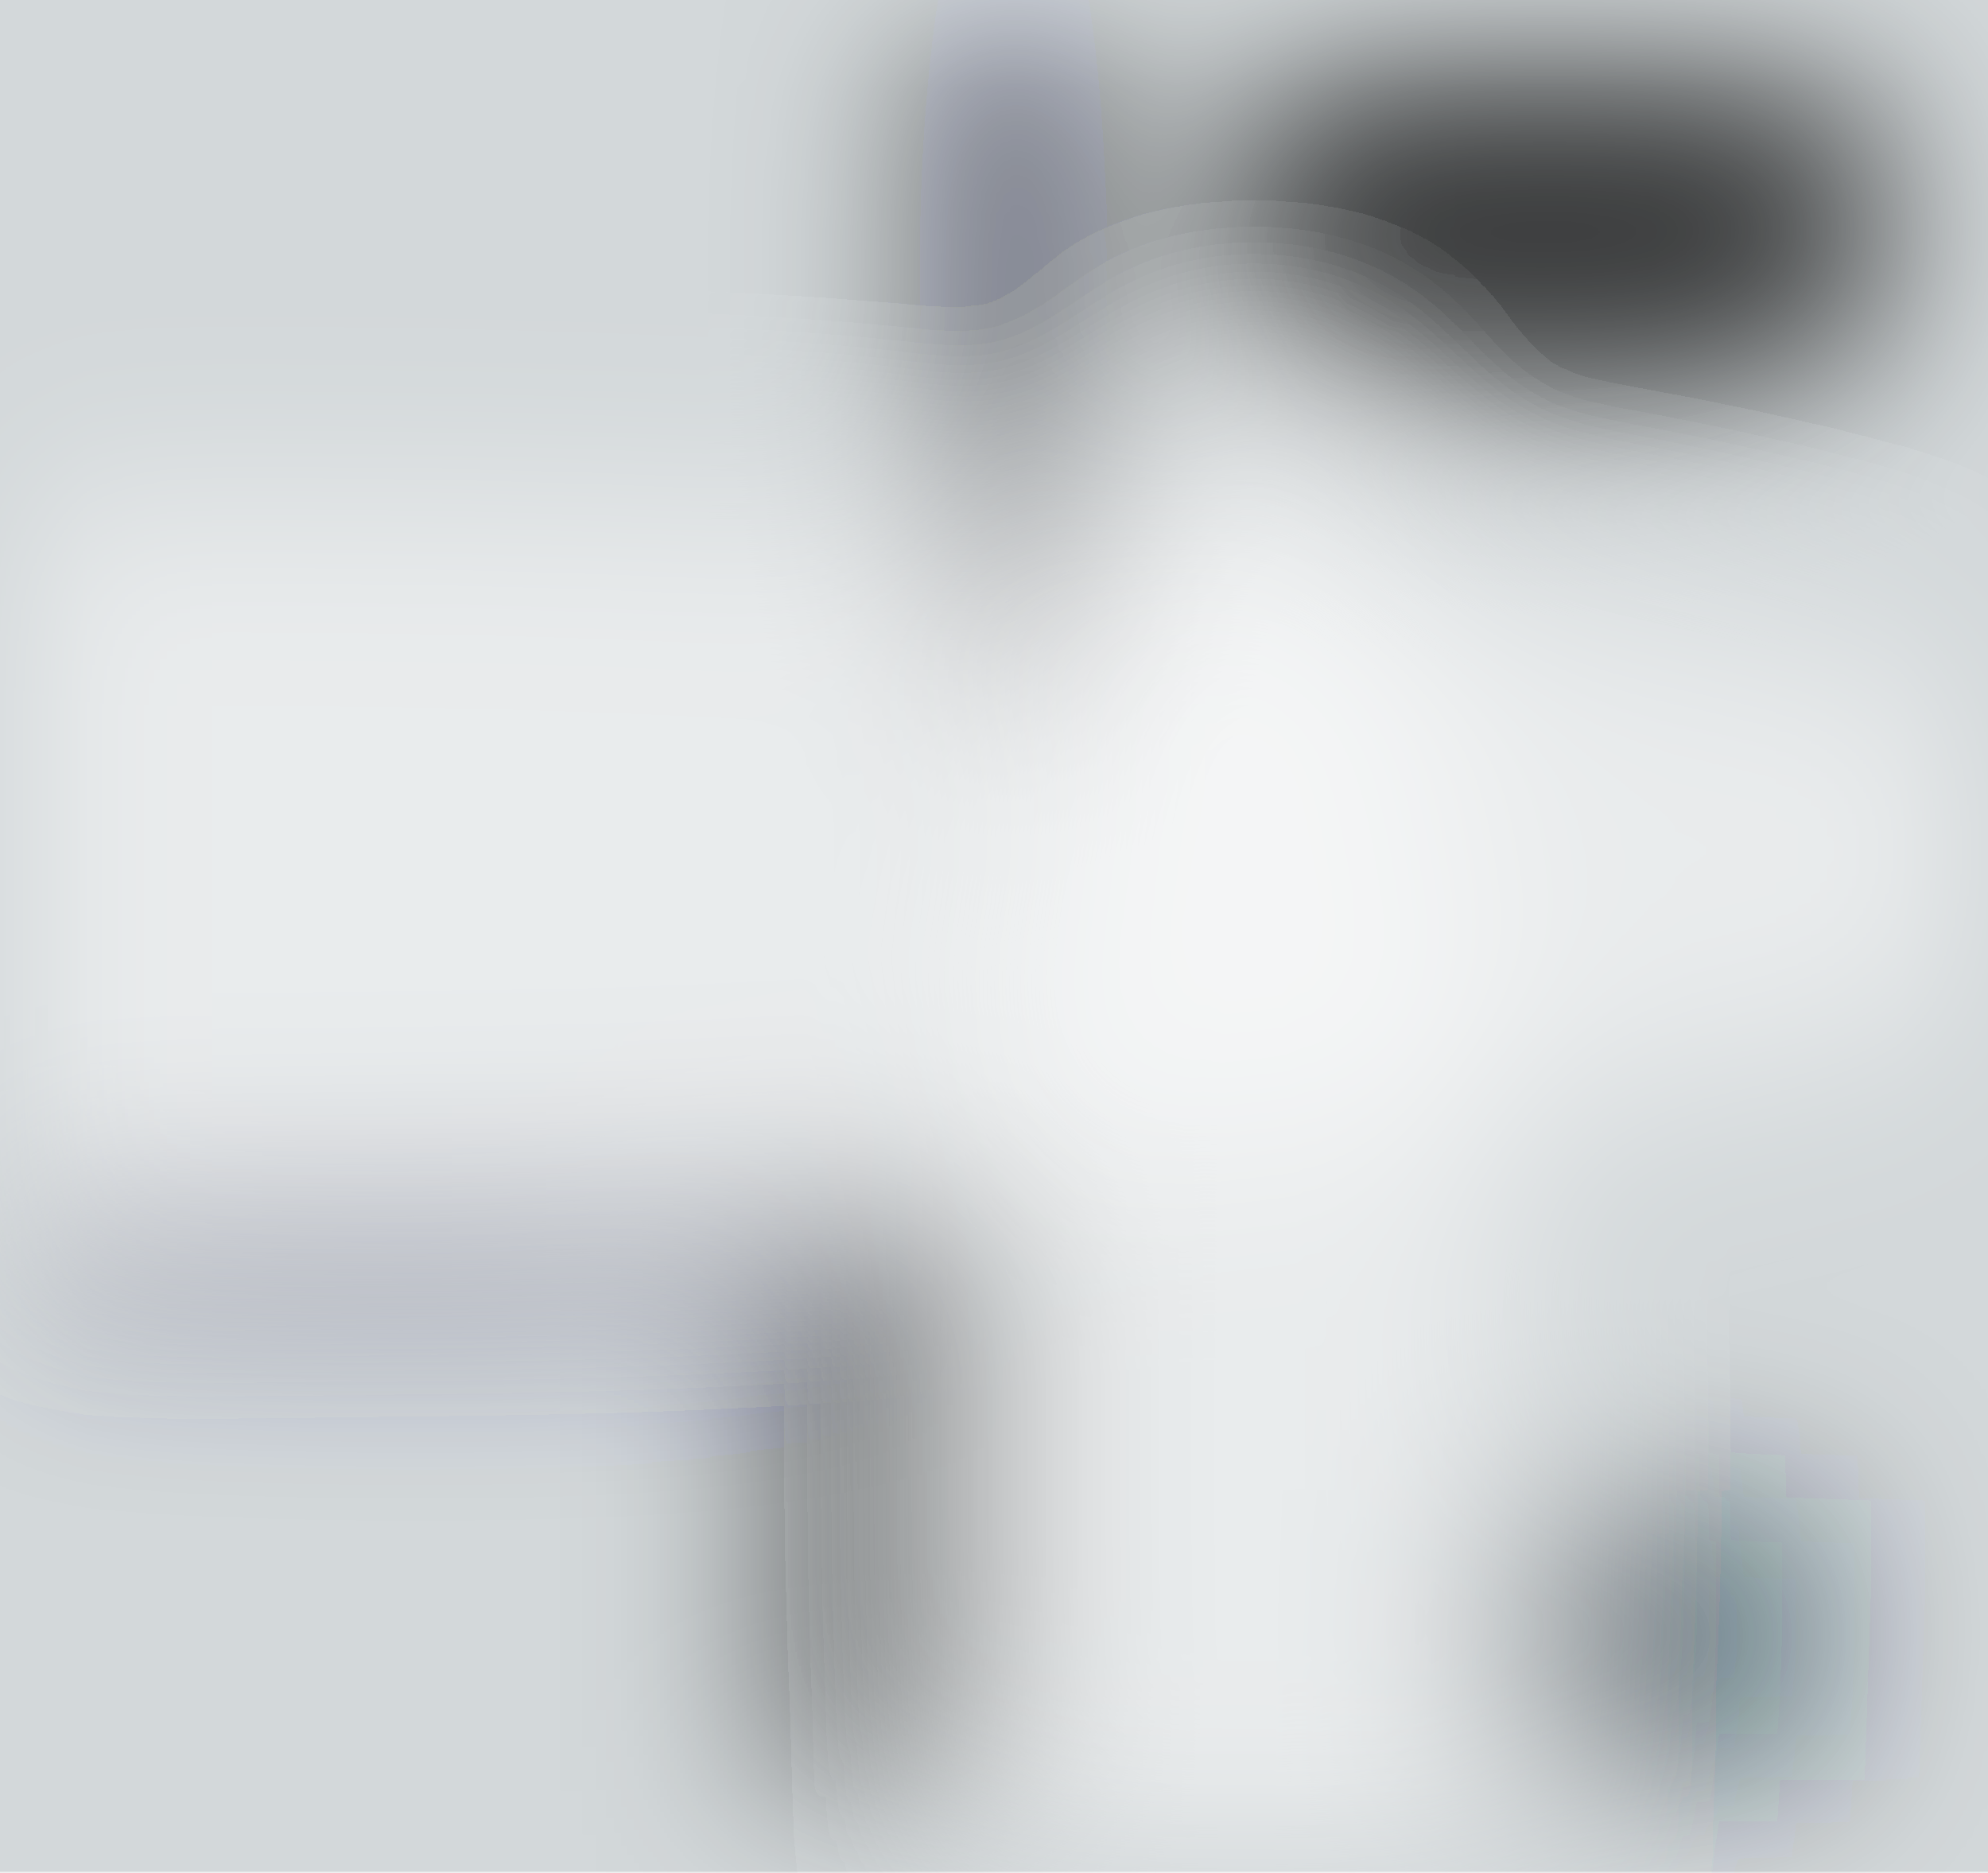
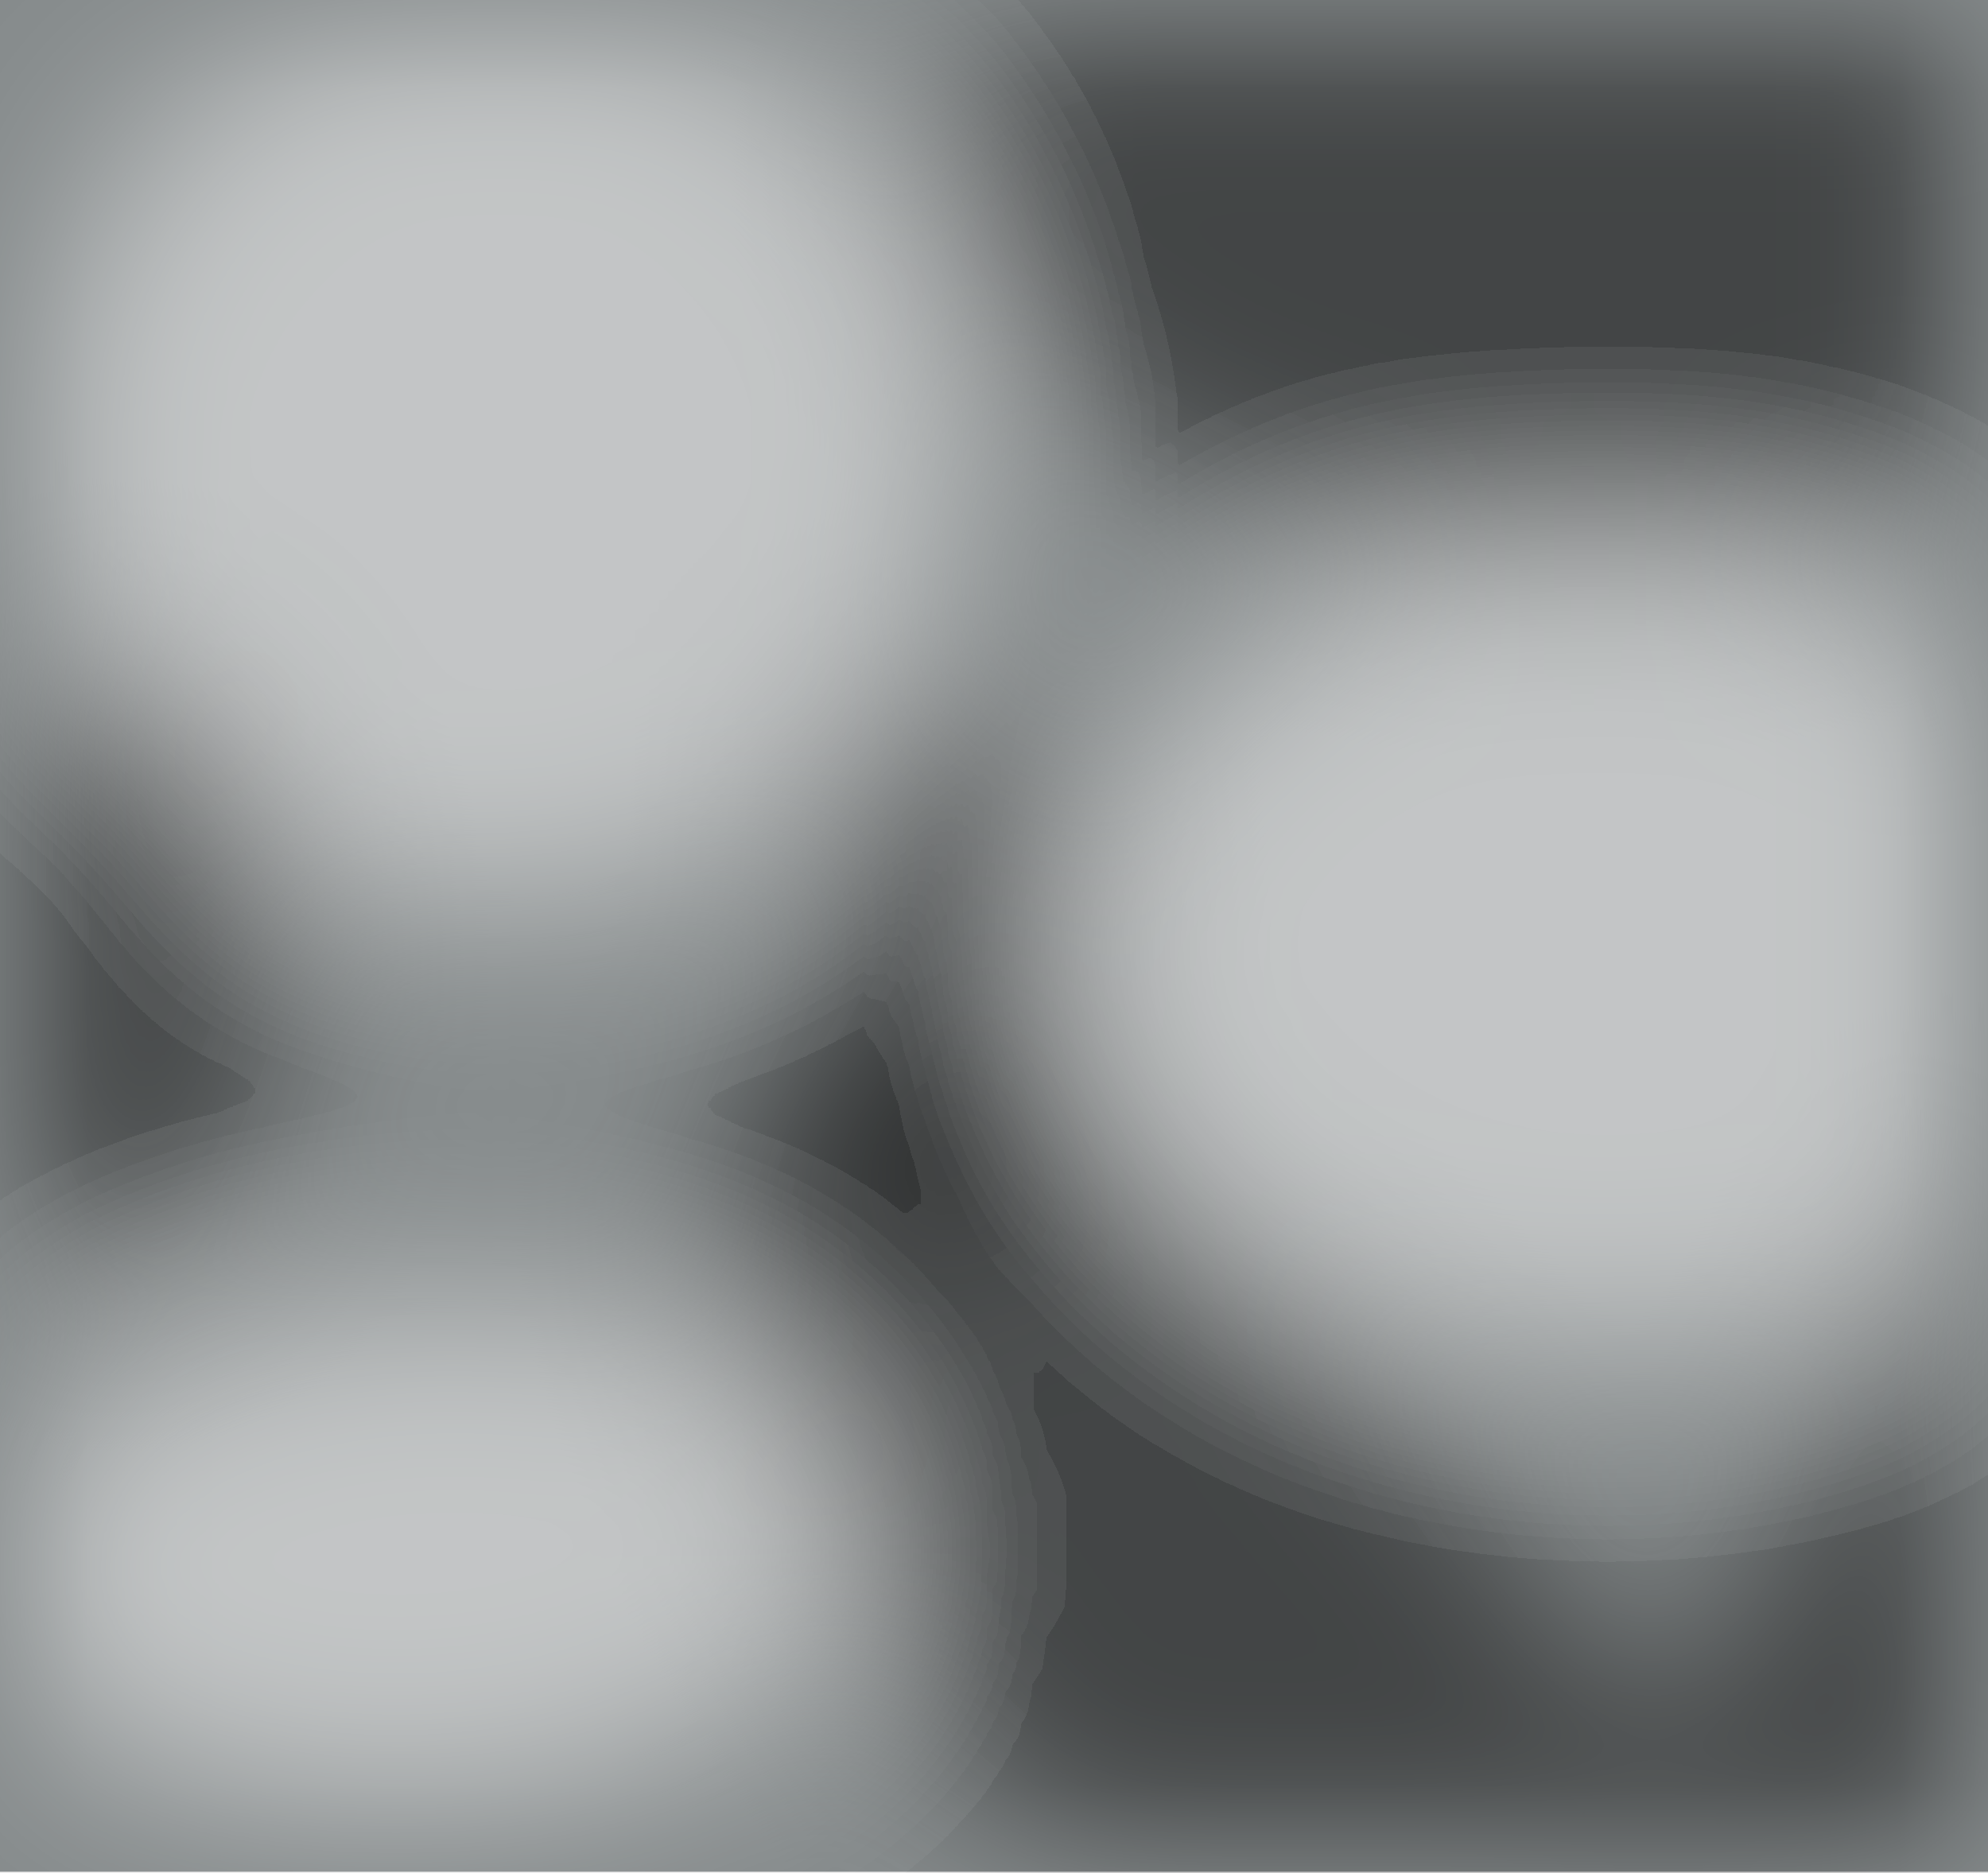
<svg xmlns="http://www.w3.org/2000/svg" viewBox="0 0 2200 2072">
  <filter id="b">
    <feGaussianBlur stdDeviation="12" />
  </filter>
-   <path fill="#d3d8da" d="M0 0h2200v2071H0z" />
+   <path fill="#868b8c" d="M0 0h2200v2071H0z" />
  <g filter="url(#b)" transform="translate(4.3 4.3) scale(8.59375)" fill-opacity=".5">
-     <ellipse rx="1" ry="1" transform="matrix(.0997 23.0133 -44.36598 .1922 198.8 30.7)" />
-     <path d="M99 155h31v75H99z" />
-     <ellipse fill="#00050b" cx="130" cy="34" rx="12" ry="58" />
-     <path fill="#002331" d="M233.9 228.8l-45-1.6 1.2-36 45 1.6z" />
-     <ellipse fill="#000063" cx="53" cy="161" rx="70" ry="7" />
-     <ellipse fill="#fff" cx="161" cy="188" rx="34" ry="138" />
-     <path d="M161 9h80v37h-80z" />
-     <ellipse fill="#fff" cx="30" cy="109" rx="249" ry="46" />
+     <ellipse fill="#fff" cx="64" cy="57" rx="60" ry="60" />
+     <ellipse fill="#fff" rx="1" ry="1" transform="rotate(-178.5 103.6 59.5) scale(67.46378 52.11981)" />
+     <ellipse rx="1" ry="1" transform="matrix(-61.56885 -72.36032 28.30723 -24.08562 158 210)" />
+     <ellipse cx="201" cy="21" rx="83" ry="51" />
+     <ellipse fill="#fff" rx="1" ry="1" transform="matrix(56.996 -3.58588 2.08949 33.21144 54.3 199.5)" />
+     <ellipse cx="13" cy="124" rx="25" ry="39" />
+     <path d="M271 111l-68 134 68-4zM136.3 89.5l2.4 68-31 1-2.4-68z" />
  </g>
</svg>
